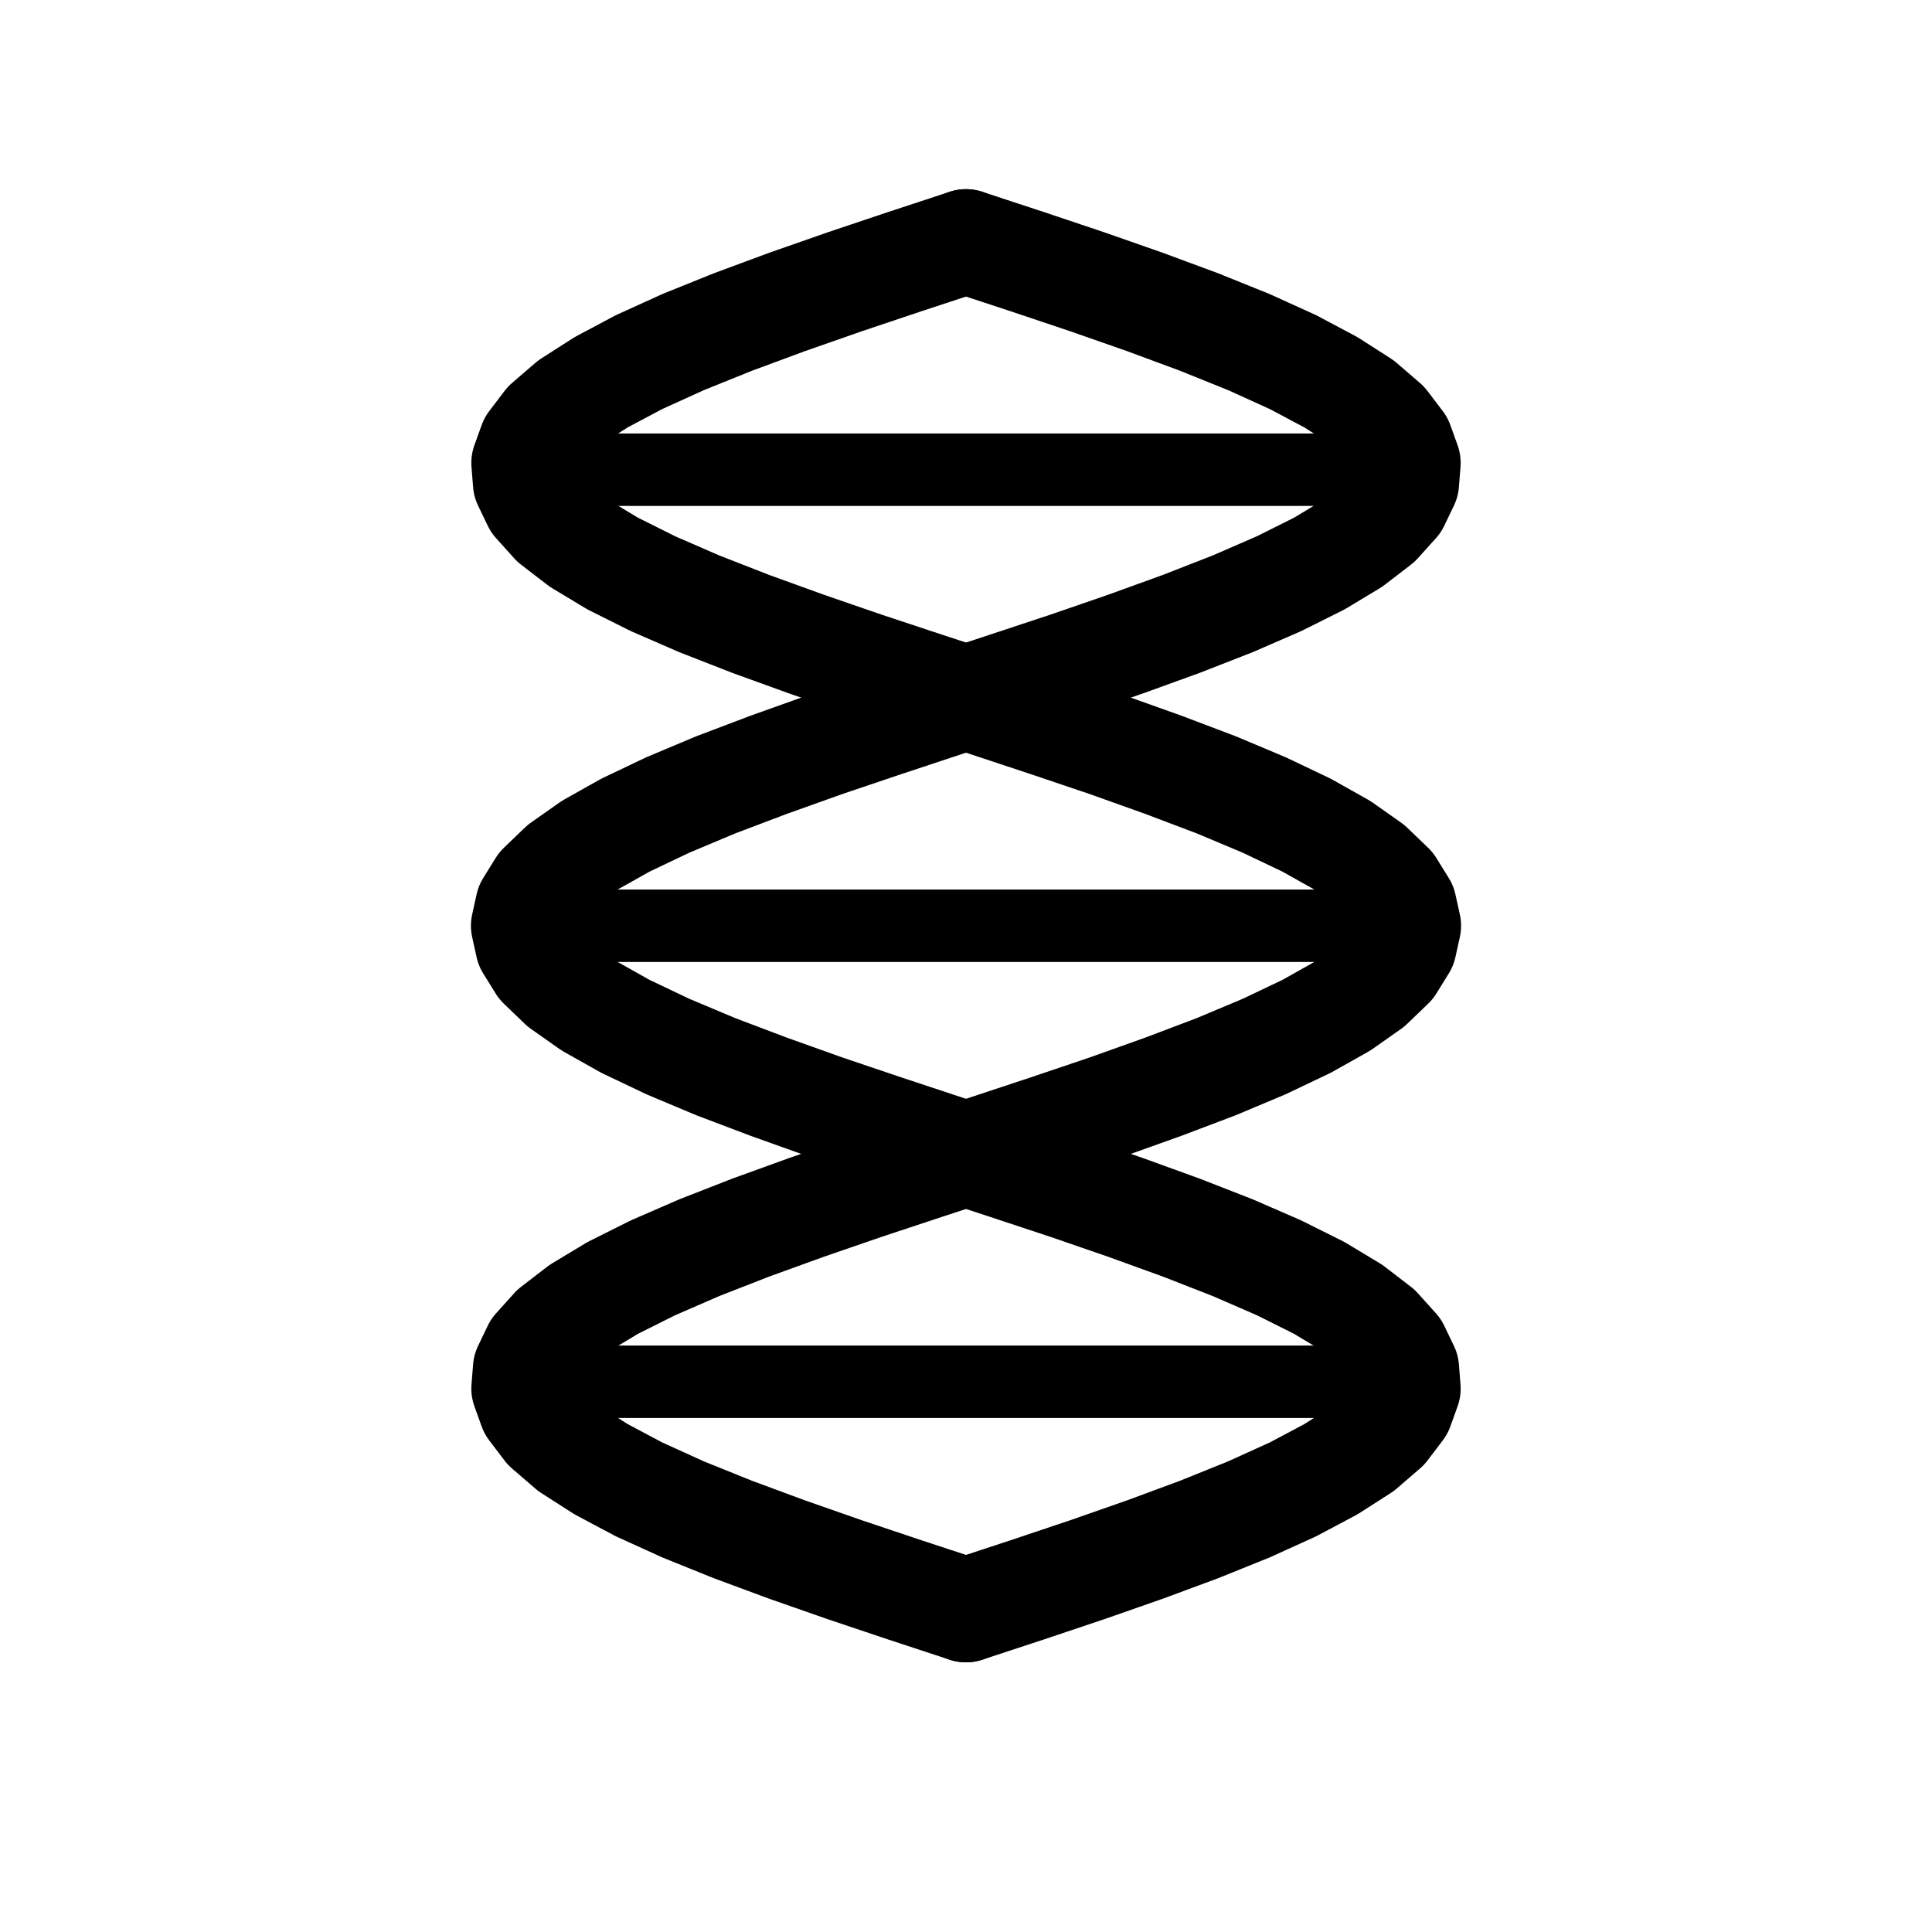
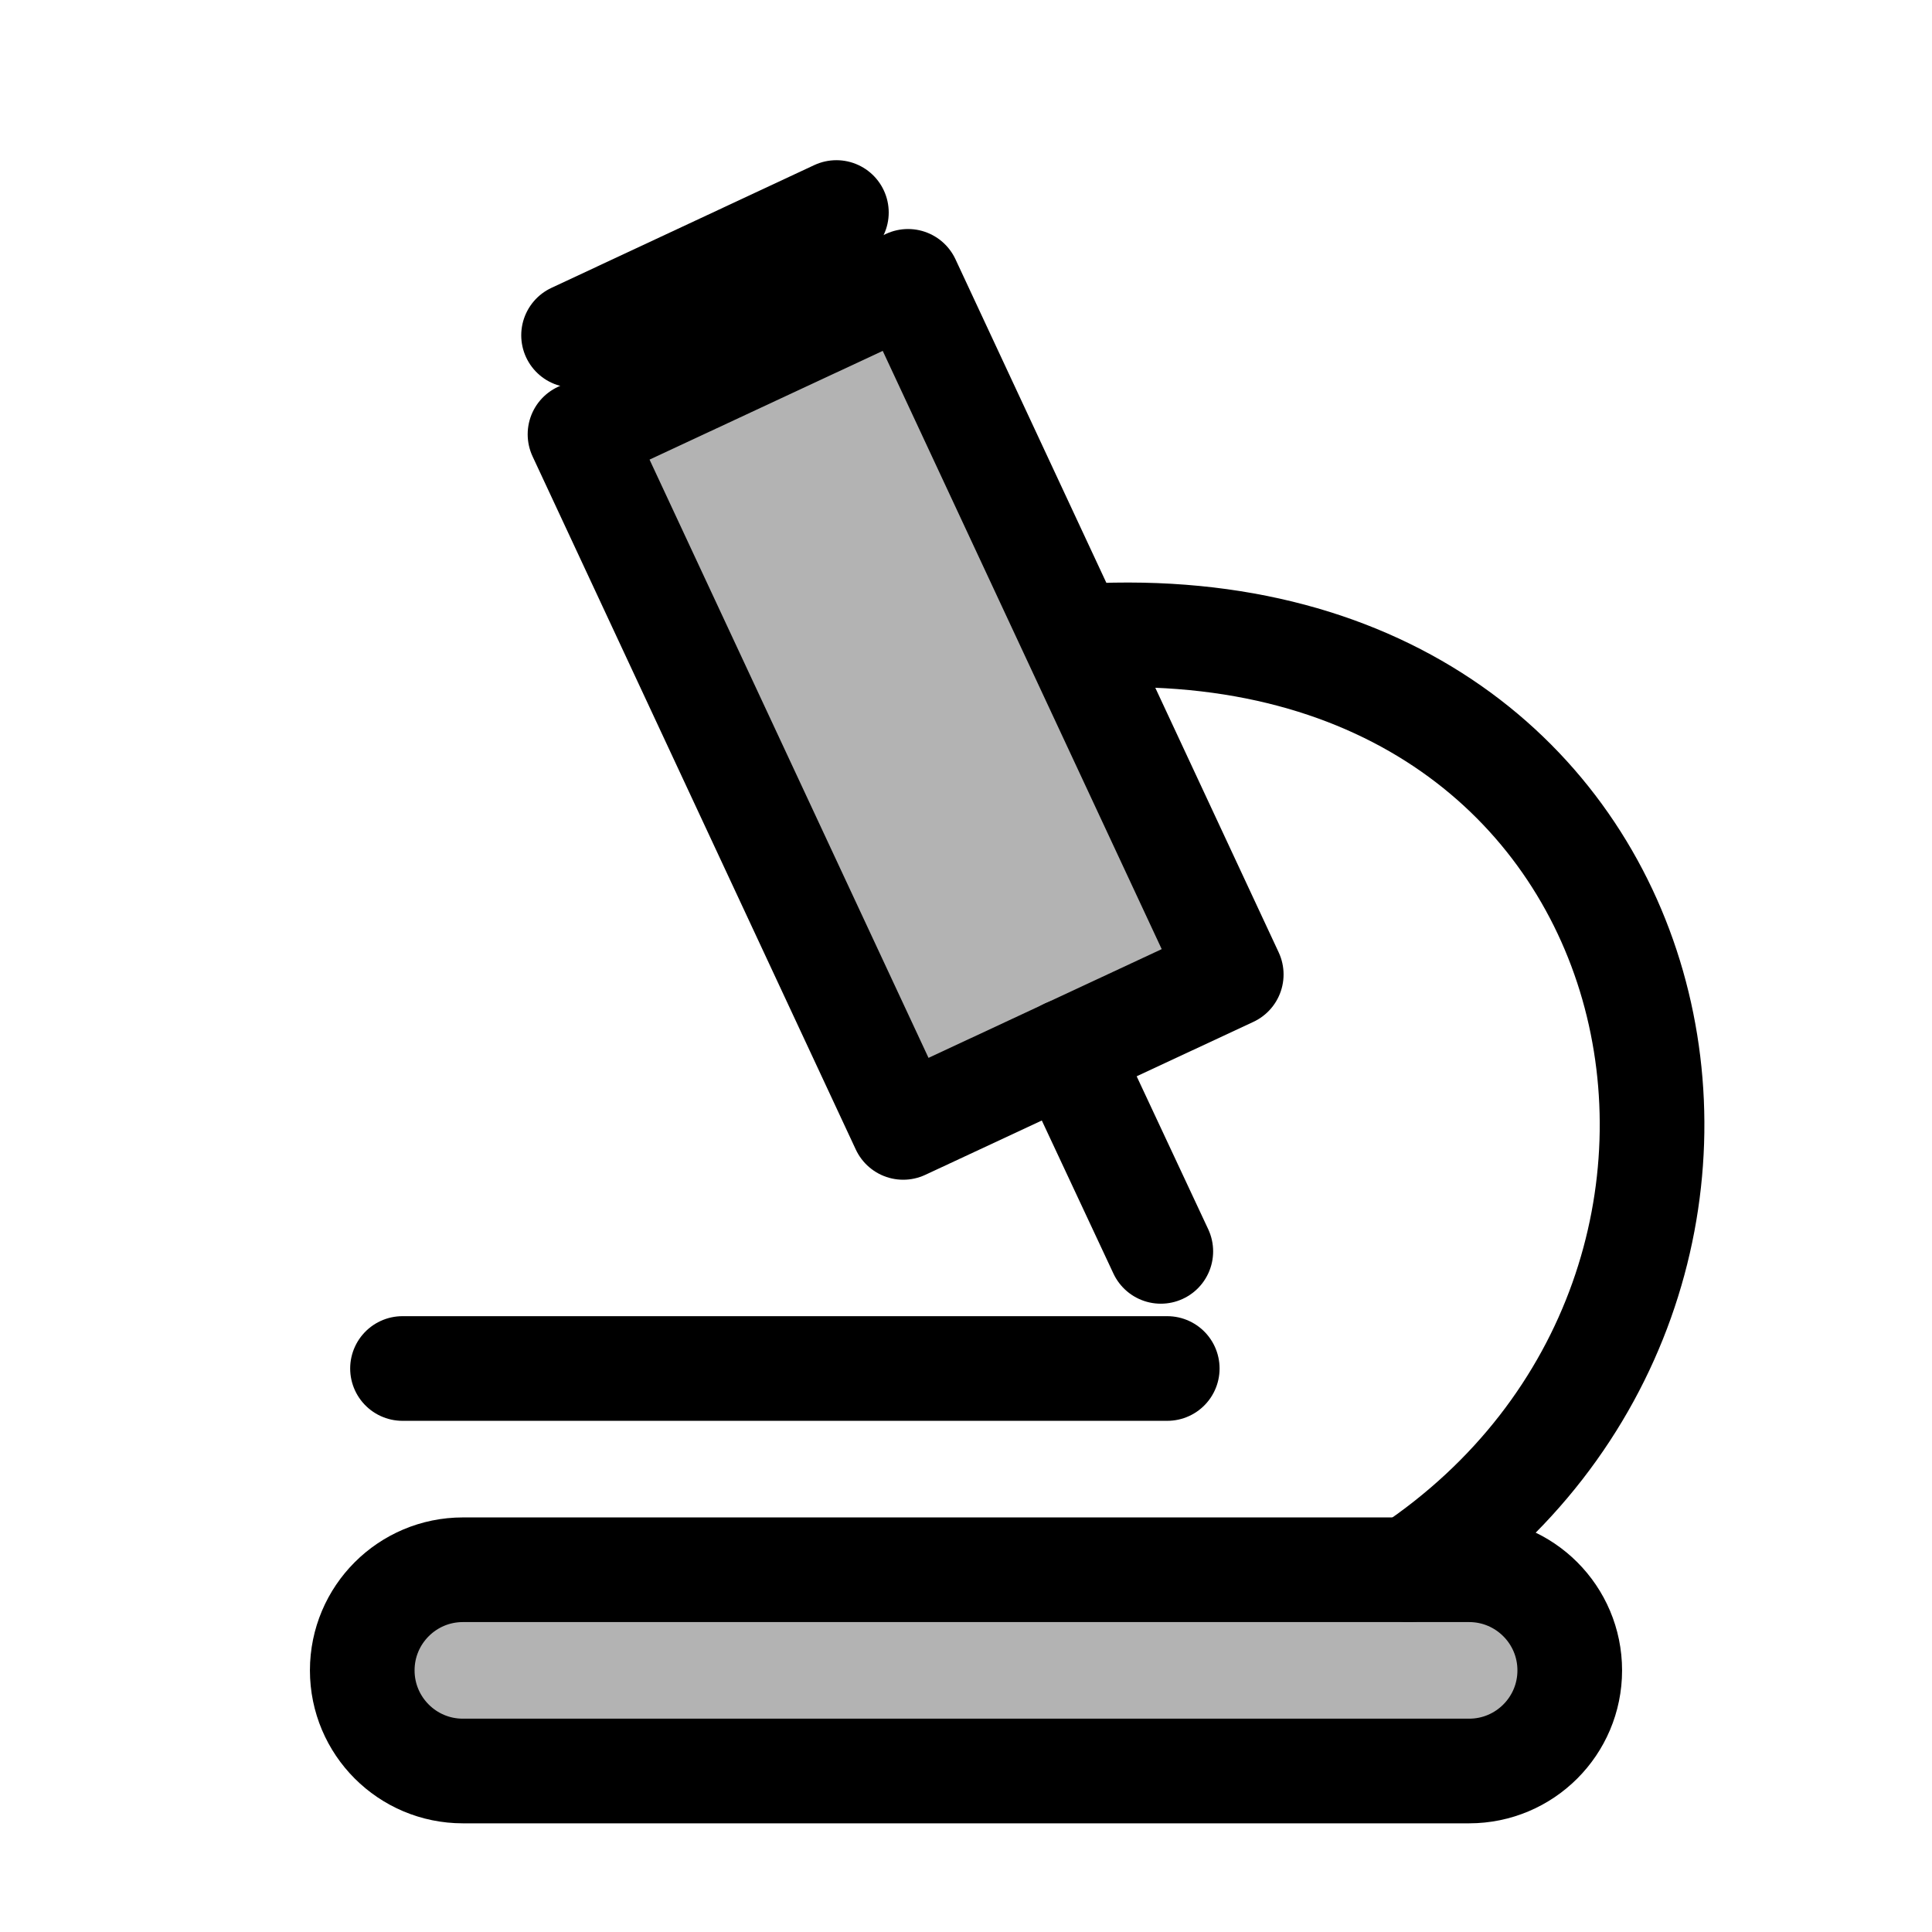
<svg xmlns="http://www.w3.org/2000/svg" viewBox="0 0 48 48" width="48" height="48">
-   <path d="M24,6L25.52,6.5L27.01,7L28.44,7.5L29.79,8L31.03,8.5L32.13,9L33.07,9.5L33.85,10L34.43,10.5L34.81,11L34.99,11.5L34.95,12L34.71,12.5L34.26,13L33.61,13.5L32.78,14L31.78,14.5L30.63,15L29.35,15.5L27.97,16L26.52,16.5L25.01,17L23.49,17.5L21.98,18L20.5,18.5L19.1,19L17.78,19.5L16.59,20L15.54,20.5L14.65,21L13.94,21.5L13.42,22L13.11,22.5L13,23L13.11,23.5L13.42,24L13.94,24.5L14.65,25L15.54,25.5L16.59,26L17.78,26.5L19.1,27L20.5,27.5L21.98,28L23.49,28.5L25.01,29L26.52,29.5L27.97,30L29.35,30.5L30.63,31L31.78,31.5L32.78,32L33.61,32.5L34.26,33L34.71,33.5L34.95,34L34.99,34.5L34.81,35L34.43,35.5L33.85,36L33.07,36.5L32.13,37L31.03,37.5L29.79,38L28.44,38.5L27.01,39L25.52,39.5L24,40" fill="none" stroke="#000000" stroke-width="2.6" stroke-linecap="round" stroke-linejoin="round" />
-   <path d="M24,6L22.48,6.5L20.99,7L19.56,7.5L18.21,8L16.97,8.5L15.87,9L14.93,9.5L14.15,10L13.57,10.5L13.19,11L13.01,11.5L13.05,12L13.29,12.5L13.74,13L14.39,13.5L15.22,14L16.22,14.5L17.37,15L18.65,15.5L20.03,16L21.48,16.5L22.99,17L24.51,17.5L26.02,18L27.5,18.5L28.9,19L30.22,19.5L31.41,20L32.46,20.5L33.35,21L34.06,21.5L34.58,22L34.89,22.5L35,23L34.89,23.5L34.58,24L34.06,24.5L33.35,25L32.46,25.5L31.41,26L30.22,26.5L28.9,27L27.5,27.5L26.02,28L24.51,28.5L22.99,29L21.48,29.5L20.03,30L18.65,30.5L17.37,31L16.22,31.5L15.22,32L14.39,32.5L13.74,33L13.29,33.5L13.05,34L13.01,34.5L13.19,35L13.57,35.5L14.15,36L14.93,36.5L15.87,37L16.97,37.5L18.21,38L19.56,38.5L20.99,39L22.48,39.5L24,40" fill="none" stroke="#000000" stroke-width="2.6" stroke-linecap="round" stroke-linejoin="round" />
-   <path d="M13.5,11.67L34.5,11.67" fill="none" stroke="#000000" stroke-width="1.8" stroke-linecap="round" stroke-linejoin="round" />
-   <path d="M13.5,23L34.5,23" fill="none" stroke="#000000" stroke-width="1.8" stroke-linecap="round" stroke-linejoin="round" />
-   <path d="M13.5,34.33L34.5,34.33" fill="none" stroke="#000000" stroke-width="1.8" stroke-linecap="round" stroke-linejoin="round" />
+   <path d="M11.5,39H36.5a2.5,2.5 0 0 1 2.5,2.5V41.5a2.5,2.5 0 0 1 -2.5,2.5H11.5a2.5,2.5 0 0 1 -2.5,-2.5V41.5a2.5,2.5 0 0 1 2.5,-2.5Z" fill="#000000" fill-opacity="0.3" />
+   <path d="M11.5,39H36.5a2.5,2.5 0 0 1 2.5,2.5V41.5a2.5,2.5 0 0 1 -2.5,2.5H11.5a2.5,2.5 0 0 1 -2.5,-2.5V41.5a2.5,2.5 0 0 1 2.5,-2.5Z" fill="none" stroke="#000000" stroke-width="2.6" stroke-linecap="round" stroke-linejoin="round" />
+   <path d="M27,15.8C42,15 45.5,32 35,39" fill="none" stroke="#000000" stroke-width="2.6" stroke-linecap="round" stroke-linejoin="round" />
+   <path d="M14.41,10.79L22.56,6.99L30.59,24.21L22.44,28.01Z" fill="#000000" fill-opacity="0.3" />
+   <path d="M14.41,10.79L22.56,6.99L30.59,24.21L22.44,28.01Z" fill="none" stroke="#000000" stroke-width="2.6" stroke-linecap="round" stroke-linejoin="round" />
+   <path d="M26.51,26.11L28.84,31.09" fill="none" stroke="#000000" stroke-width="2.6" stroke-linecap="round" stroke-linejoin="round" />
+   <path d="M14.25,8.33L20.78,5.28" fill="none" stroke="#000000" stroke-width="2.6" stroke-linecap="round" stroke-linejoin="round" />
+   <path d="M10,34H29" fill="none" stroke="#000000" stroke-width="2.6" stroke-linecap="round" stroke-linejoin="round" />
</svg>
